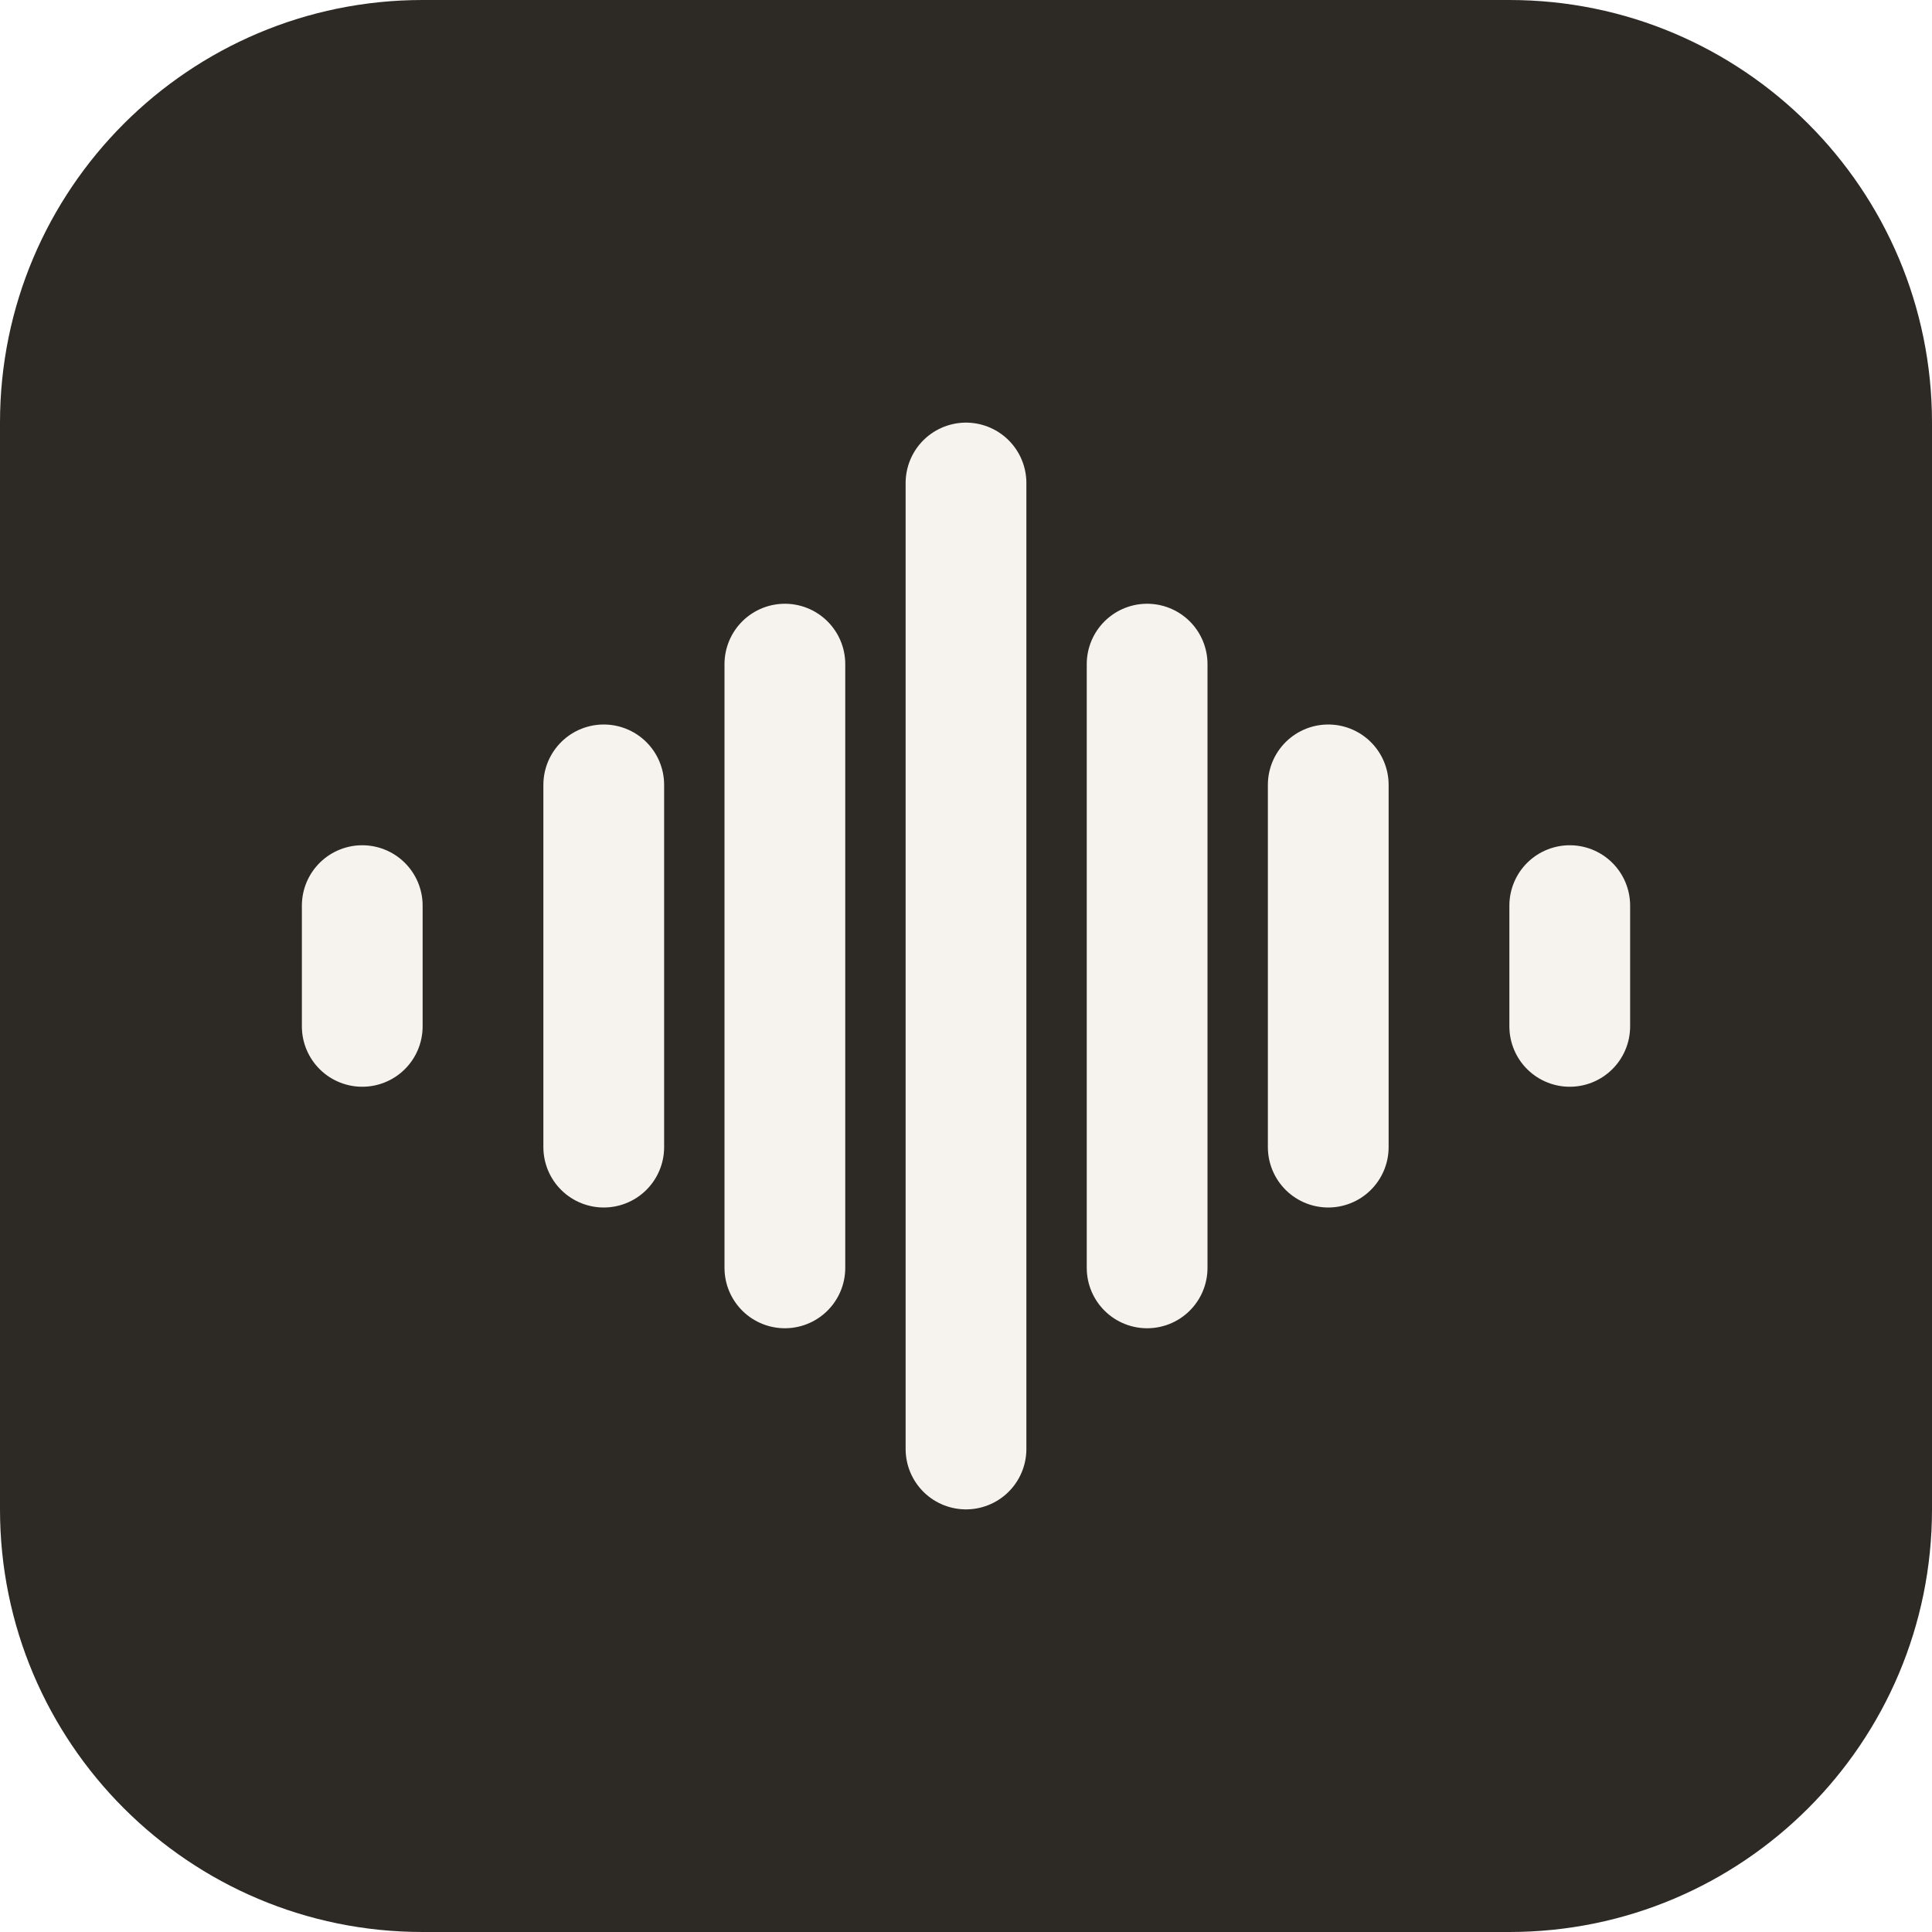
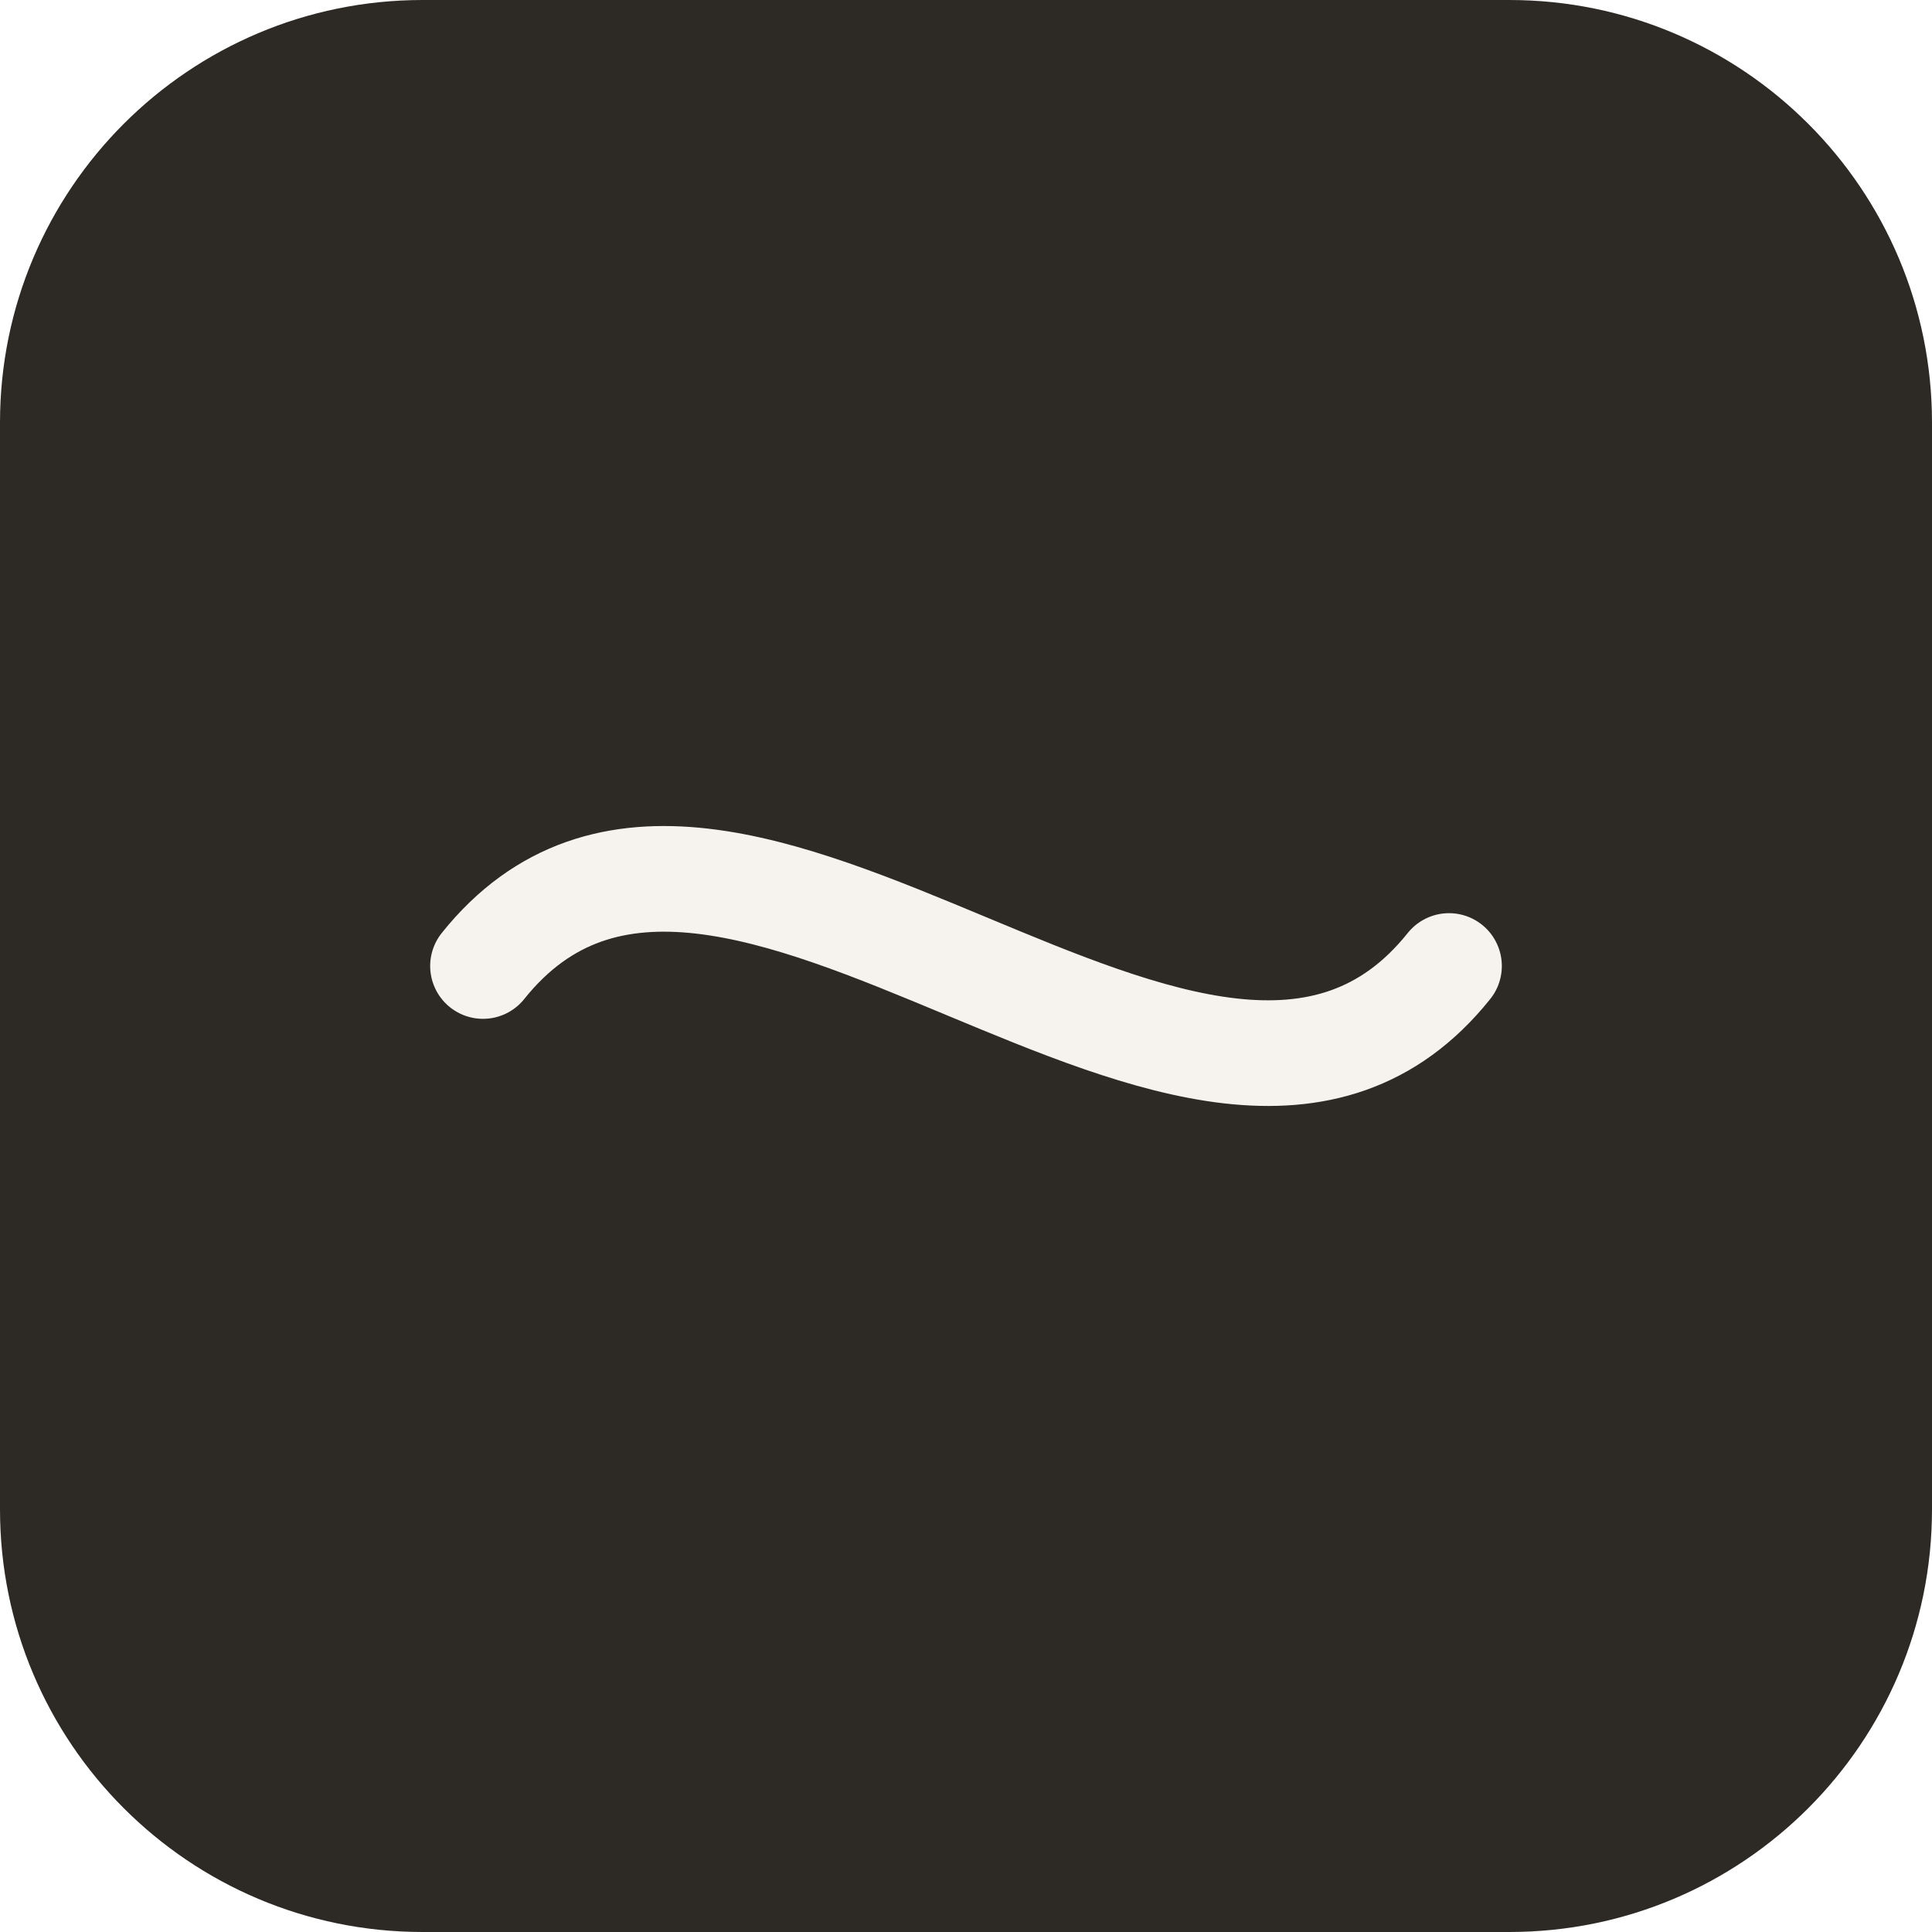
<svg xmlns="http://www.w3.org/2000/svg" viewBox="0 0 512 512">
  <rect width="512" height="512" rx="112" fill="#2d2a26" />
-   <path d="M256 128v256M160 208v96M352 208v96M96 240v32M416 240v32M208 176v160M304 176v160" stroke="#f6f3ee" stroke-width="32" stroke-linecap="round" />
+   <path d="M128 256 C 192 176, 320 336, 384 256" fill="none" stroke="#f6f3ee" stroke-width="28" stroke-linecap="round" />
</svg>
